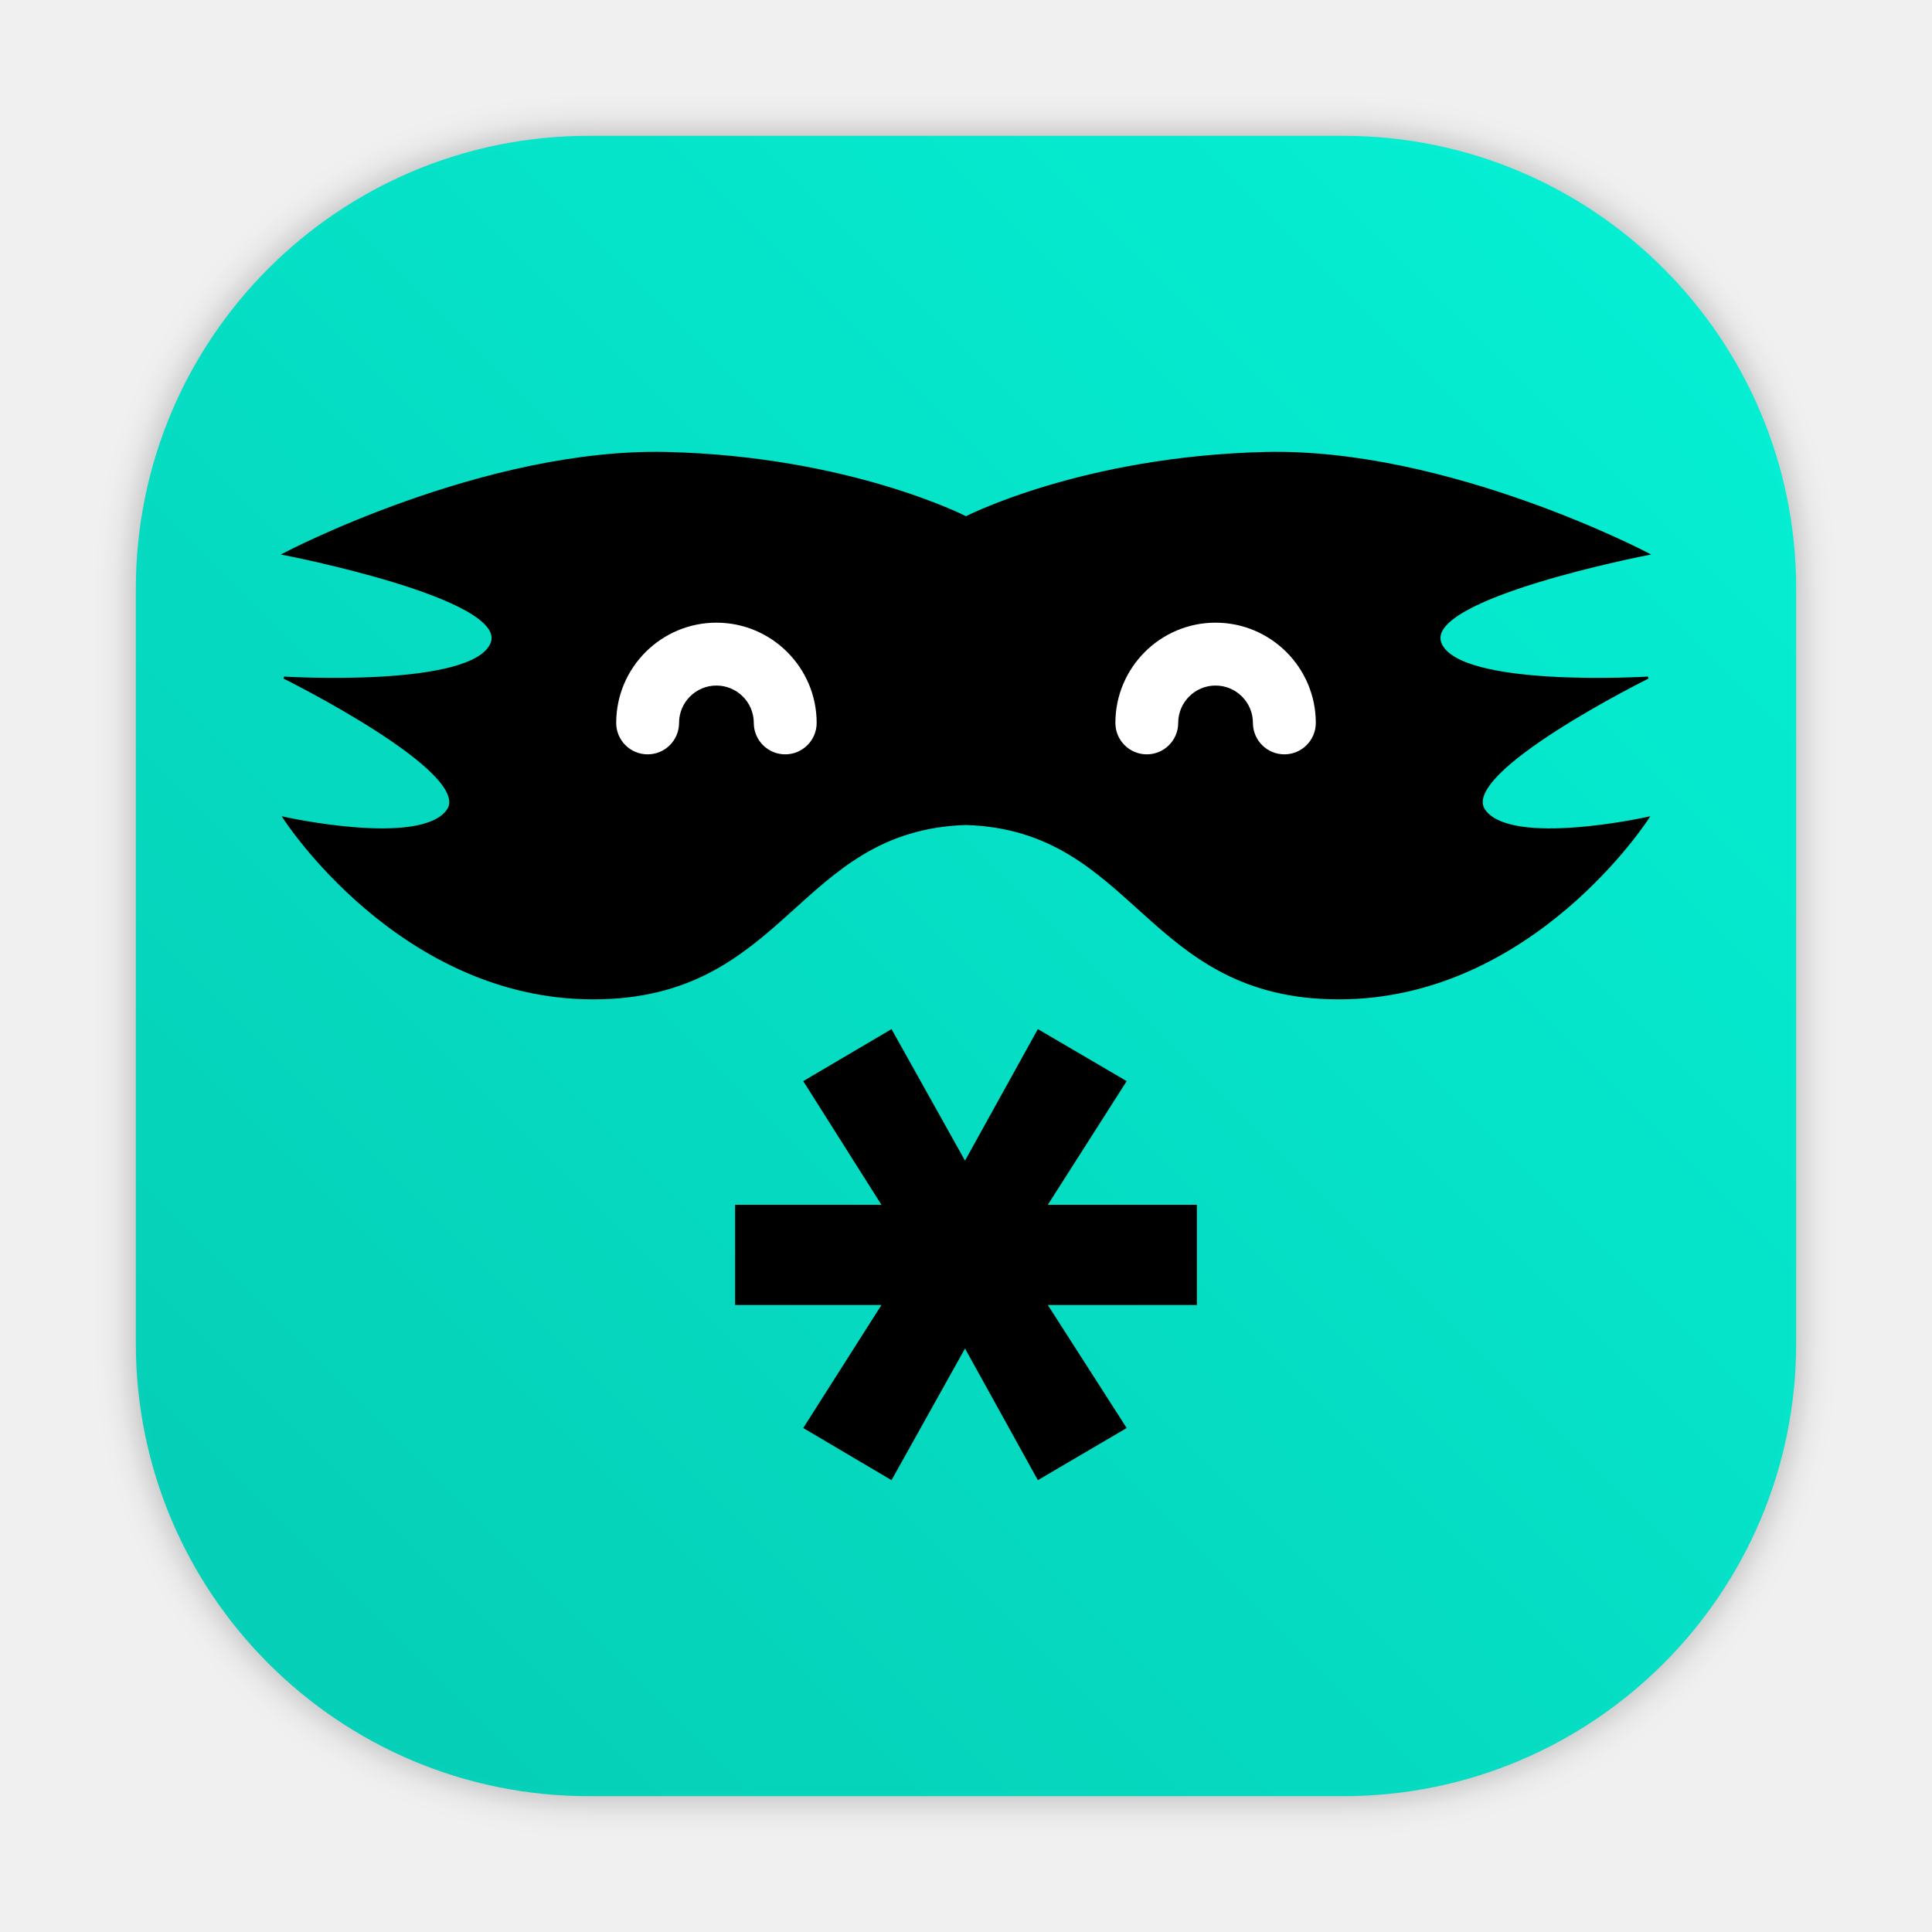
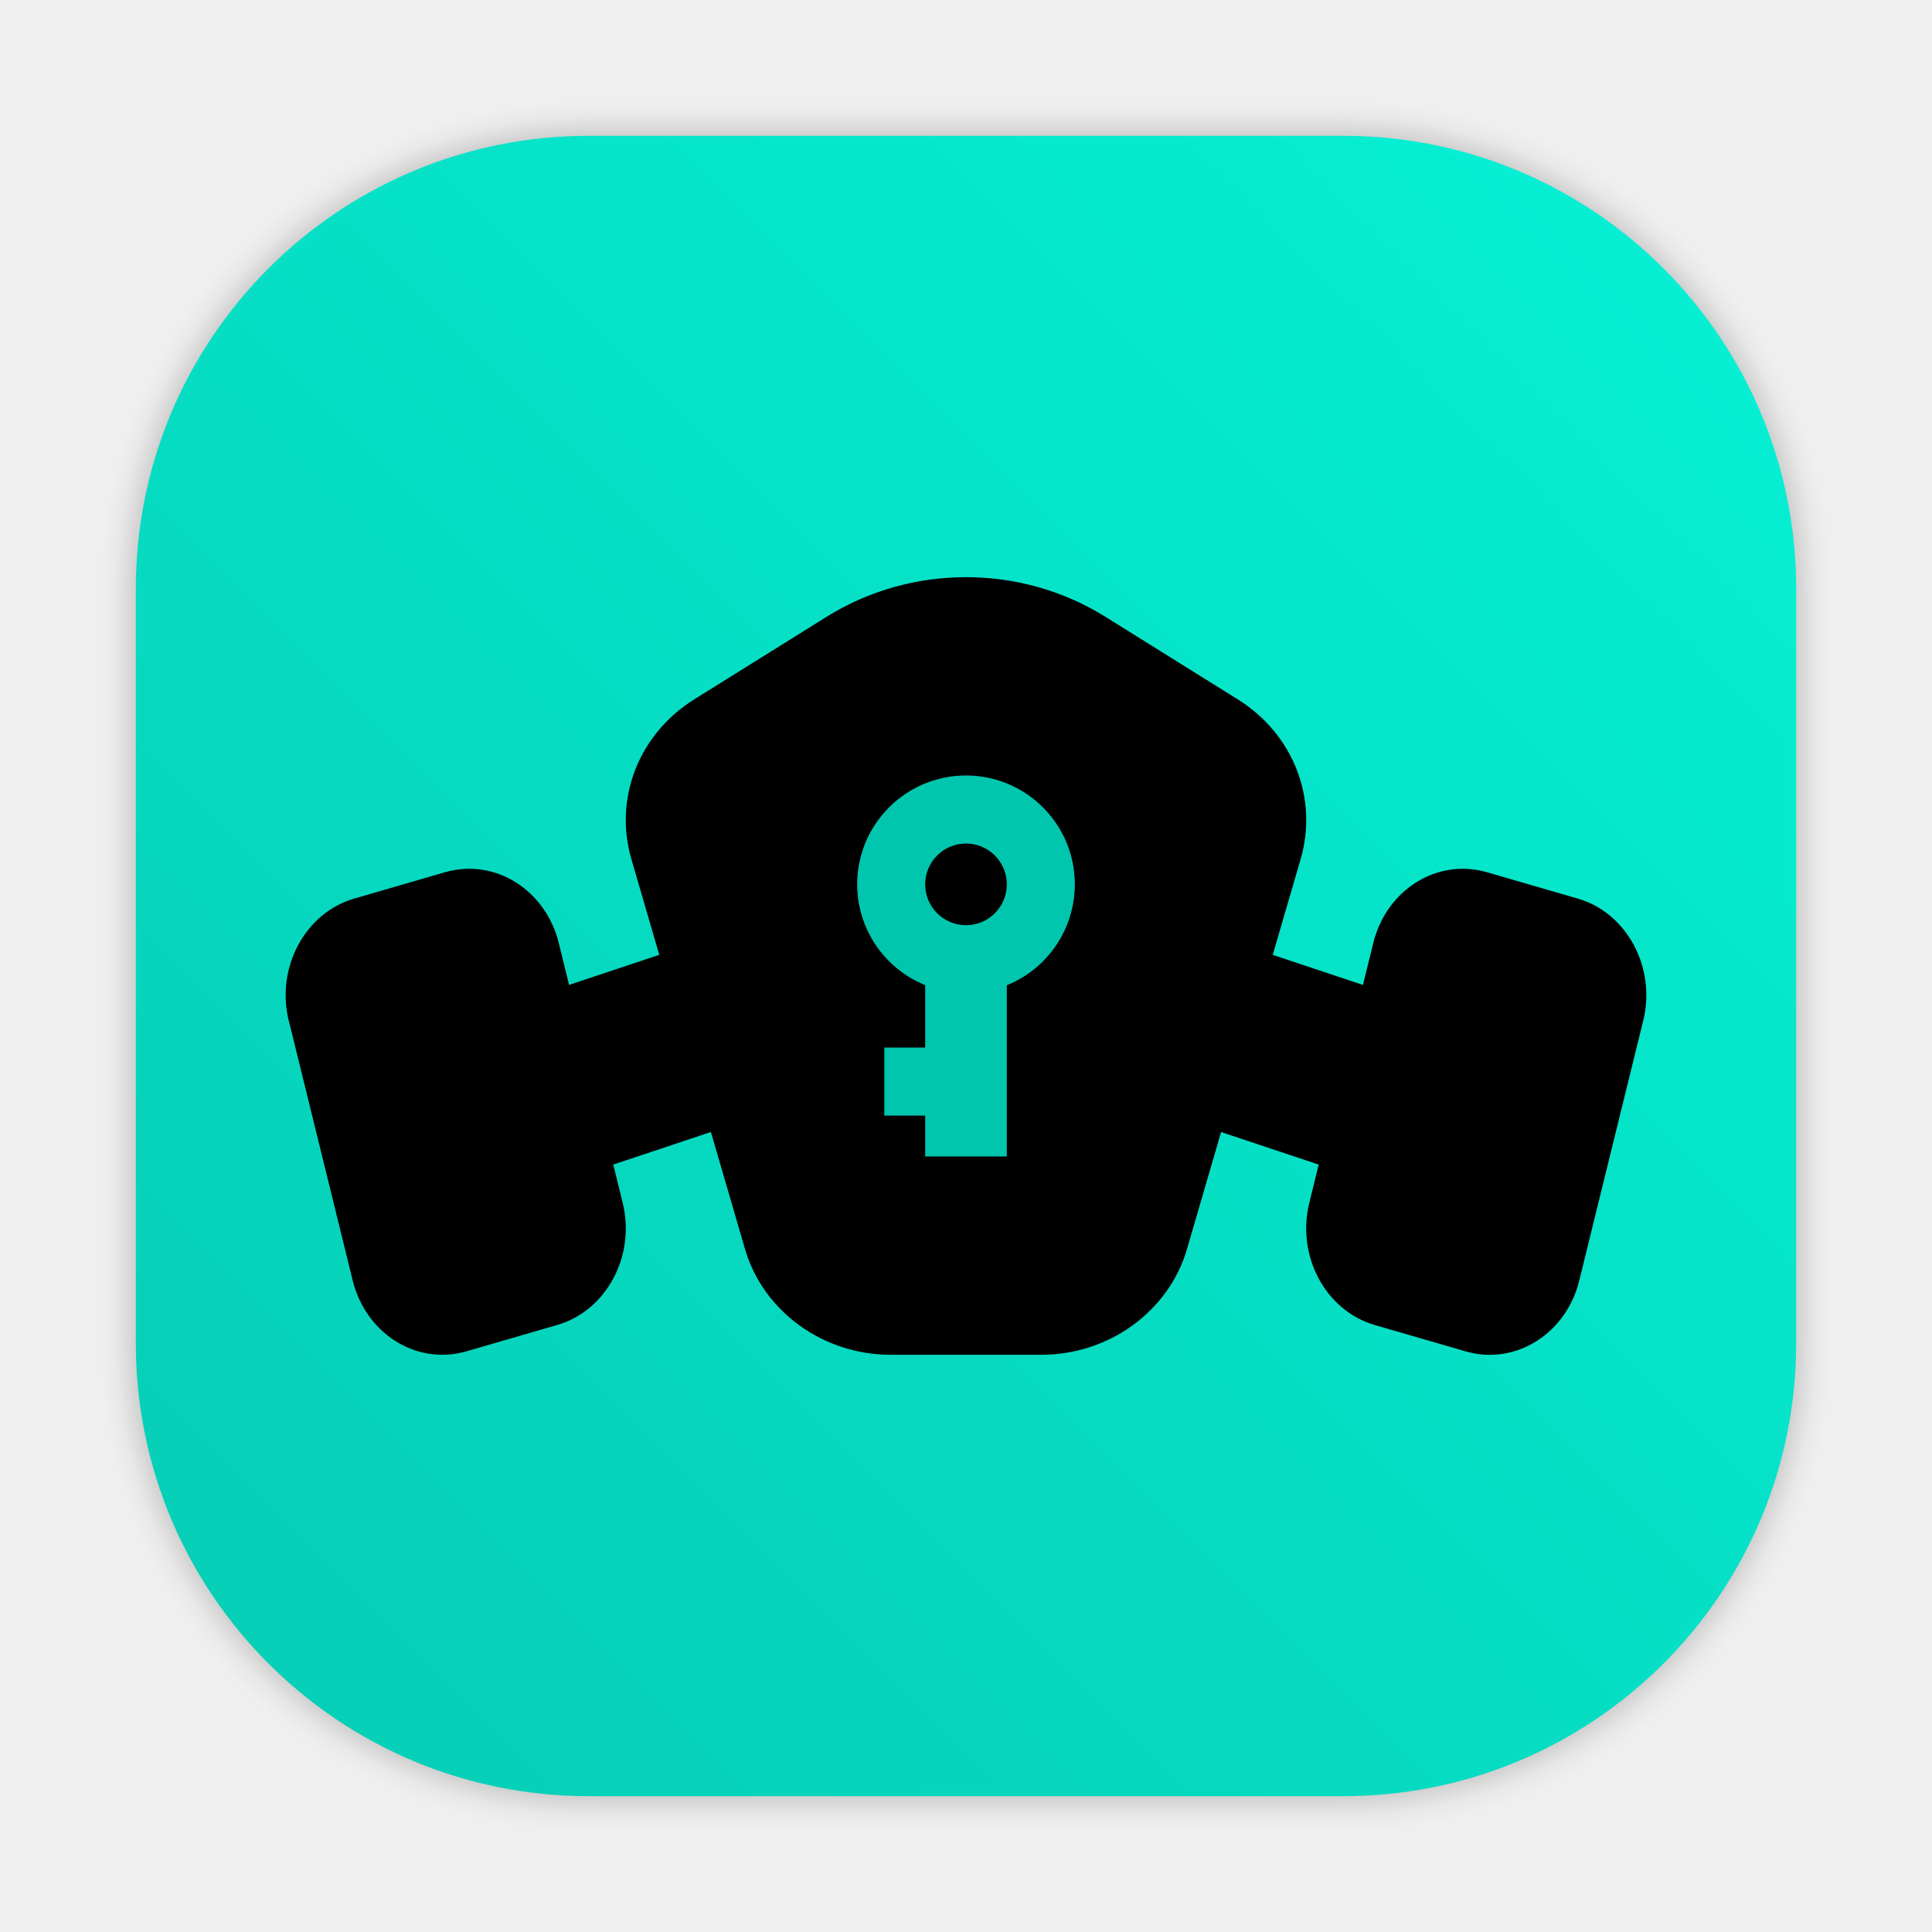
- <svg xmlns="http://www.w3.org/2000/svg" width="64" height="64" version="1.1" viewBox="0 0 64 64" id="svg96">
+ <svg xmlns="http://www.w3.org/2000/svg" xmlns:xlink="http://www.w3.org/1999/xlink" width="64" height="64" version="1.1" viewBox="0 0 64 64" id="svg96">
  <defs id="defs24">
    <style type="text/css" id="style4" />
    <style type="text/css" id="style6" />
    <style type="text/css" id="style8" />
    <filter id="filter1057" x="-.027" y="-.027" width="1.054" height="1.054" color-interpolation-filters="sRGB">
      <feGaussianBlur stdDeviation="0.619" id="feGaussianBlur10" />
    </filter>
    <linearGradient id="linearGradient1053" x1="-127" x2="-72" y1="60" y2="5" gradientTransform="translate(131.5 -.51)" gradientUnits="userSpaceOnUse">
      <stop stop-color="#00ccb3" stop-opacity=".973" offset="0" id="stop13" />
      <stop stop-color="#00f3d6" stop-opacity=".973" offset="1" id="stop15" />
    </linearGradient>
    <style type="text/css" id="style18" />
    <style type="text/css" id="style20" />
    <style type="text/css" id="style22" />
+     <filter style="color-interpolation-filters:sRGB" id="filter2076" x="-1.6501625e-06" width="1" y="-9.428041e-07" height="1">
+       <feGaussianBlur stdDeviation="4.958008e-06" id="feGaussianBlur2078" />
+     </filter>
+     <linearGradient xlink:href="#linearGradient1053" id="linearGradient2102" x1="28.395" y1="32" x2="35.605" y2="32" gradientUnits="userSpaceOnUse" />
  </defs>
  <rect x="4.5" y="4.5" width="55" height="55" ry="15" fill="#141414" filter="url(#filter1057)" opacity=".3" stroke-linecap="round" stroke-width="2.744" id="rect26" />
  <rect x="4.5" y="4.5" width="55" height="55" ry="15" fill="url(#linearGradient1053)" stroke-linecap="round" stroke-width="2.744" id="rect28" />
  <circle cx="-1157.3" cy="-1276.3" r="0" fill="#5e4aa6" id="circle30" />
  <circle cx="-57.764" cy="-10.813" r="0" fill="#5e4aa6" fill-rule="evenodd" id="circle32" />
  <g fill="#5e4aa6" id="g94">
    <circle cx="-1330.5" cy="-1250.3" r="0" id="circle40" />
    <g transform="translate(-81.769 -8.661)" id="g48">
      <circle cx="-149.15" cy="23.855" r="0" fill-rule="evenodd" id="circle42" />
      <circle cx="-1150.9" cy="-1256.6" r="0" id="circle44" />
      <circle cx="-51.327" cy="8.874" r="0" fill-rule="evenodd" id="circle46" />
    </g>
    <g transform="translate(-148.41 -8.661)" id="g92">
      <circle cx="-1248.7" cy="-1241.6" r="0" id="circle50" />
      <circle cx="-149.15" cy="23.855" r="0" fill-rule="evenodd" id="circle52" />
      <circle cx="-1248.7" cy="-1241.6" r="0" id="circle54" />
      <circle cx="-149.15" cy="23.855" r="0" fill-rule="evenodd" id="circle56" />
      <circle cx="-1150.9" cy="-1256.6" r="0" id="circle58" />
      <circle cx="-51.327" cy="8.874" r="0" fill-rule="evenodd" id="circle60" />
      <g transform="matrix(3.7796,0,0,3.7796,167.86,4.61)" stroke-width=".265" id="g90">
        <g transform="translate(-.0272 .0065001)" id="g78">
          <circle cx="-330.35" cy="-328.38" r="0" id="circle62" />
          <circle cx="-312.11" cy="-326.25" r="0" id="circle64" />
          <circle cx="-306.02" cy="-333.07" r="0" id="circle66" />
          <circle cx="-308.84" cy="-326.01" r="0" id="circle68" />
          <circle cx="-330.35" cy="-328.38" r="0" id="circle70" />
          <circle cx="-312.11" cy="-326.25" r="0" id="circle72" />
          <circle cx="-306.02" cy="-333.07" r="0" id="circle74" />
          <circle cx="-308.84" cy="-326.01" r="0" id="circle76" />
        </g>
        <g transform="translate(-.02705 .0064503)" id="g88">
          <circle cx="-330.35" cy="-328.38" r="0" id="circle80" />
          <circle cx="-312.11" cy="-326.25" r="0" id="circle82" />
          <circle cx="-306.02" cy="-333.07" r="0" id="circle84" />
          <circle cx="-308.84" cy="-326.01" r="0" id="circle86" />
        </g>
      </g>
    </g>
  </g>
-   <g id="g919" transform="matrix(0.2322223,0,0,0.2322223,7.616662,-10.44838)">
-     <g id="g907">
-       <g id="g855" transform="matrix(0.9823329,0,0,1.00006,11.99965,20.19998)">
-         <path style="fill:#000000;fill-opacity:1;stroke:#000000;stroke-width:0.299px;stroke-linecap:butt;stroke-linejoin:miter;stroke-opacity:1" d="m 94.673,142.32 c -24.77,0.771 -26.013,24.872 -54.144,24.872 -28.132,0 -44.901,-25.746 -44.901,-25.746 0,0 19.911,4.368 23.784,-1.079 3.873,-5.447 -23.784,-18.919 -23.784,-18.919 0,0 27.438,1.652 30.141,-4.875 2.704,-6.526 -30.141,-12.752 -30.141,-12.752 0,0 29.061,-15.028 55.585,-14.411 26.524,0.617 43.46,9.177 43.46,9.177" id="path833" />
-         <path style="fill:#000000;fill-opacity:1;stroke:#000000;stroke-width:0.299px;stroke-linecap:butt;stroke-linejoin:miter;stroke-opacity:1" d="m 94.673,142.32 c 24.77,0.771 26.013,24.872 54.144,24.872 28.132,0 44.901,-25.746 44.901,-25.746 0,0 -19.911,4.368 -23.784,-1.079 -3.873,-5.447 23.784,-18.919 23.784,-18.919 0,0 -27.438,1.652 -30.141,-4.875 -2.704,-6.526 30.141,-12.752 30.141,-12.752 0,0 -29.061,-15.028 -55.585,-14.411 -26.524,0.617 -43.46,9.177 -43.46,9.177" id="path833-3" />
-         <path style="fill:none;stroke:#000000;stroke-width:1.165;stroke-linecap:butt;stroke-linejoin:miter;stroke-miterlimit:4;stroke-dasharray:none;stroke-opacity:1" d="M 94.673,142.32 V 98.588" id="path850" />
-       </g>
-       <g id="g894" transform="translate(0.2645633,-5.291667)">
-         <path d="m 130.523,157.891 c 2.474,0 4.482,-2.007 4.482,-4.485 0,-2.938 2.389,-5.329 5.326,-5.329 2.939,0 5.334,2.39 5.334,5.329 0,2.478 2.009,4.485 4.481,4.485 2.48,0 4.488,-2.007 4.488,-4.485 0,-7.883 -6.415,-14.298 -14.302,-14.298 -7.878,0 -14.287,6.415 -14.287,14.298 -0.002,2.478 2.003,4.485 4.478,4.485 z" id="path6" style="fill:#ffffff;stroke-width:1.205" />
-         <path d="m 59.318,157.891 c 2.48,0 4.486,-2.007 4.486,-4.485 0,-2.938 2.388,-5.329 5.328,-5.329 2.936,0 5.332,2.39 5.332,5.329 0,2.478 2.006,4.485 4.48,4.485 2.477,0 4.488,-2.007 4.488,-4.485 0,-7.883 -6.415,-14.298 -14.299,-14.298 -7.882,0 -14.296,6.415 -14.296,14.298 -0.001,2.478 2.004,4.485 4.481,4.485 z" id="path8" style="fill:#ffffff;stroke-width:1.205" />
-       </g>
-     </g>
-     <text xml:space="preserve" style="font-size:95.333px;line-height:1.25;font-family:D050000L;-inkscape-font-specification:D050000L;stroke-width:2.234" x="188.449" y="-72.062" id="text898" transform="rotate(90)">
-       <tspan id="tspan896" x="188.449" y="-72.062" style="stroke-width:2.234">Q</tspan>
-     </text>
+   <g id="g900" transform="matrix(0.5366051,0,0,0.5366051,5.170154,5.169969)">
+     <path d="m 87.775,45.841 -5.607,-1.627 c -3.097,-0.898 -6.225,1.097 -7.025,4.364 l -0.638,2.591 -5.57,-1.857 1.722,-5.911 c 1.096,-3.768 -0.466,-7.733 -3.888,-9.866 l -8.165,-5.093 c -5.227,-3.261 -11.982,-3.261 -17.209,0 l -8.165,5.093 c -3.422,2.133 -4.983,6.098 -3.888,9.867 l 1.722,5.909 -5.568,1.856 -0.636,-2.587 c -0.8,-3.247 -3.902,-5.268 -7.031,-4.367 l -5.602,1.627 c -3.029,0.879 -4.84,4.258 -4.037,7.532 0.003,0 0.003,10e-4 0.003,10e-4 l 3.946,16.044 c 0.798,3.239 3.897,5.27 7.031,4.367 l 5.602,-1.627 c 3.029,-0.879 4.84,-4.258 4.034,-7.534 l -0.582,-2.367 6.027,-2.009 2.107,7.232 C 37.481,71.319 41.176,74 45.342,74 h 9.316 c 4.166,0 7.86,-2.681 8.982,-6.521 l 2.107,-7.229 6.026,2.009 -0.583,2.369 c -0.803,3.274 1.008,6.653 4.034,7.532 l 5.607,1.627 c 3.11,0.902 6.228,-1.112 7.025,-4.364 l 3.949,-16.047 c 0,0 0,-10e-4 0.003,-10e-4 0.804,-3.276 -1.006,-6.655 -4.033,-7.534 z" id="path883" />
  </g>
+   <path id="path4" style="fill:url(#linearGradient2102);stroke-width:0.225;filter:url(#filter2076);fill-opacity:1.0" d="m 32,25.689 a 3.606,3.606 0 0 0 -3.605,3.605 3.606,3.606 0 0 0 2.254,3.34 v 2.068 h -1.354 v 2.254 h 1.354 v 1.354 h 2.703 V 32.637 A 3.606,3.606 0 0 0 35.605,29.295 3.606,3.606 0 0 0 32,25.689 Z m 0,2.254 A 1.352,1.352 0 0 1 33.352,29.295 1.352,1.352 0 0 1 32,30.648 1.352,1.352 0 0 1 30.648,29.295 1.352,1.352 0 0 1 32,27.943 Z" />
</svg>
